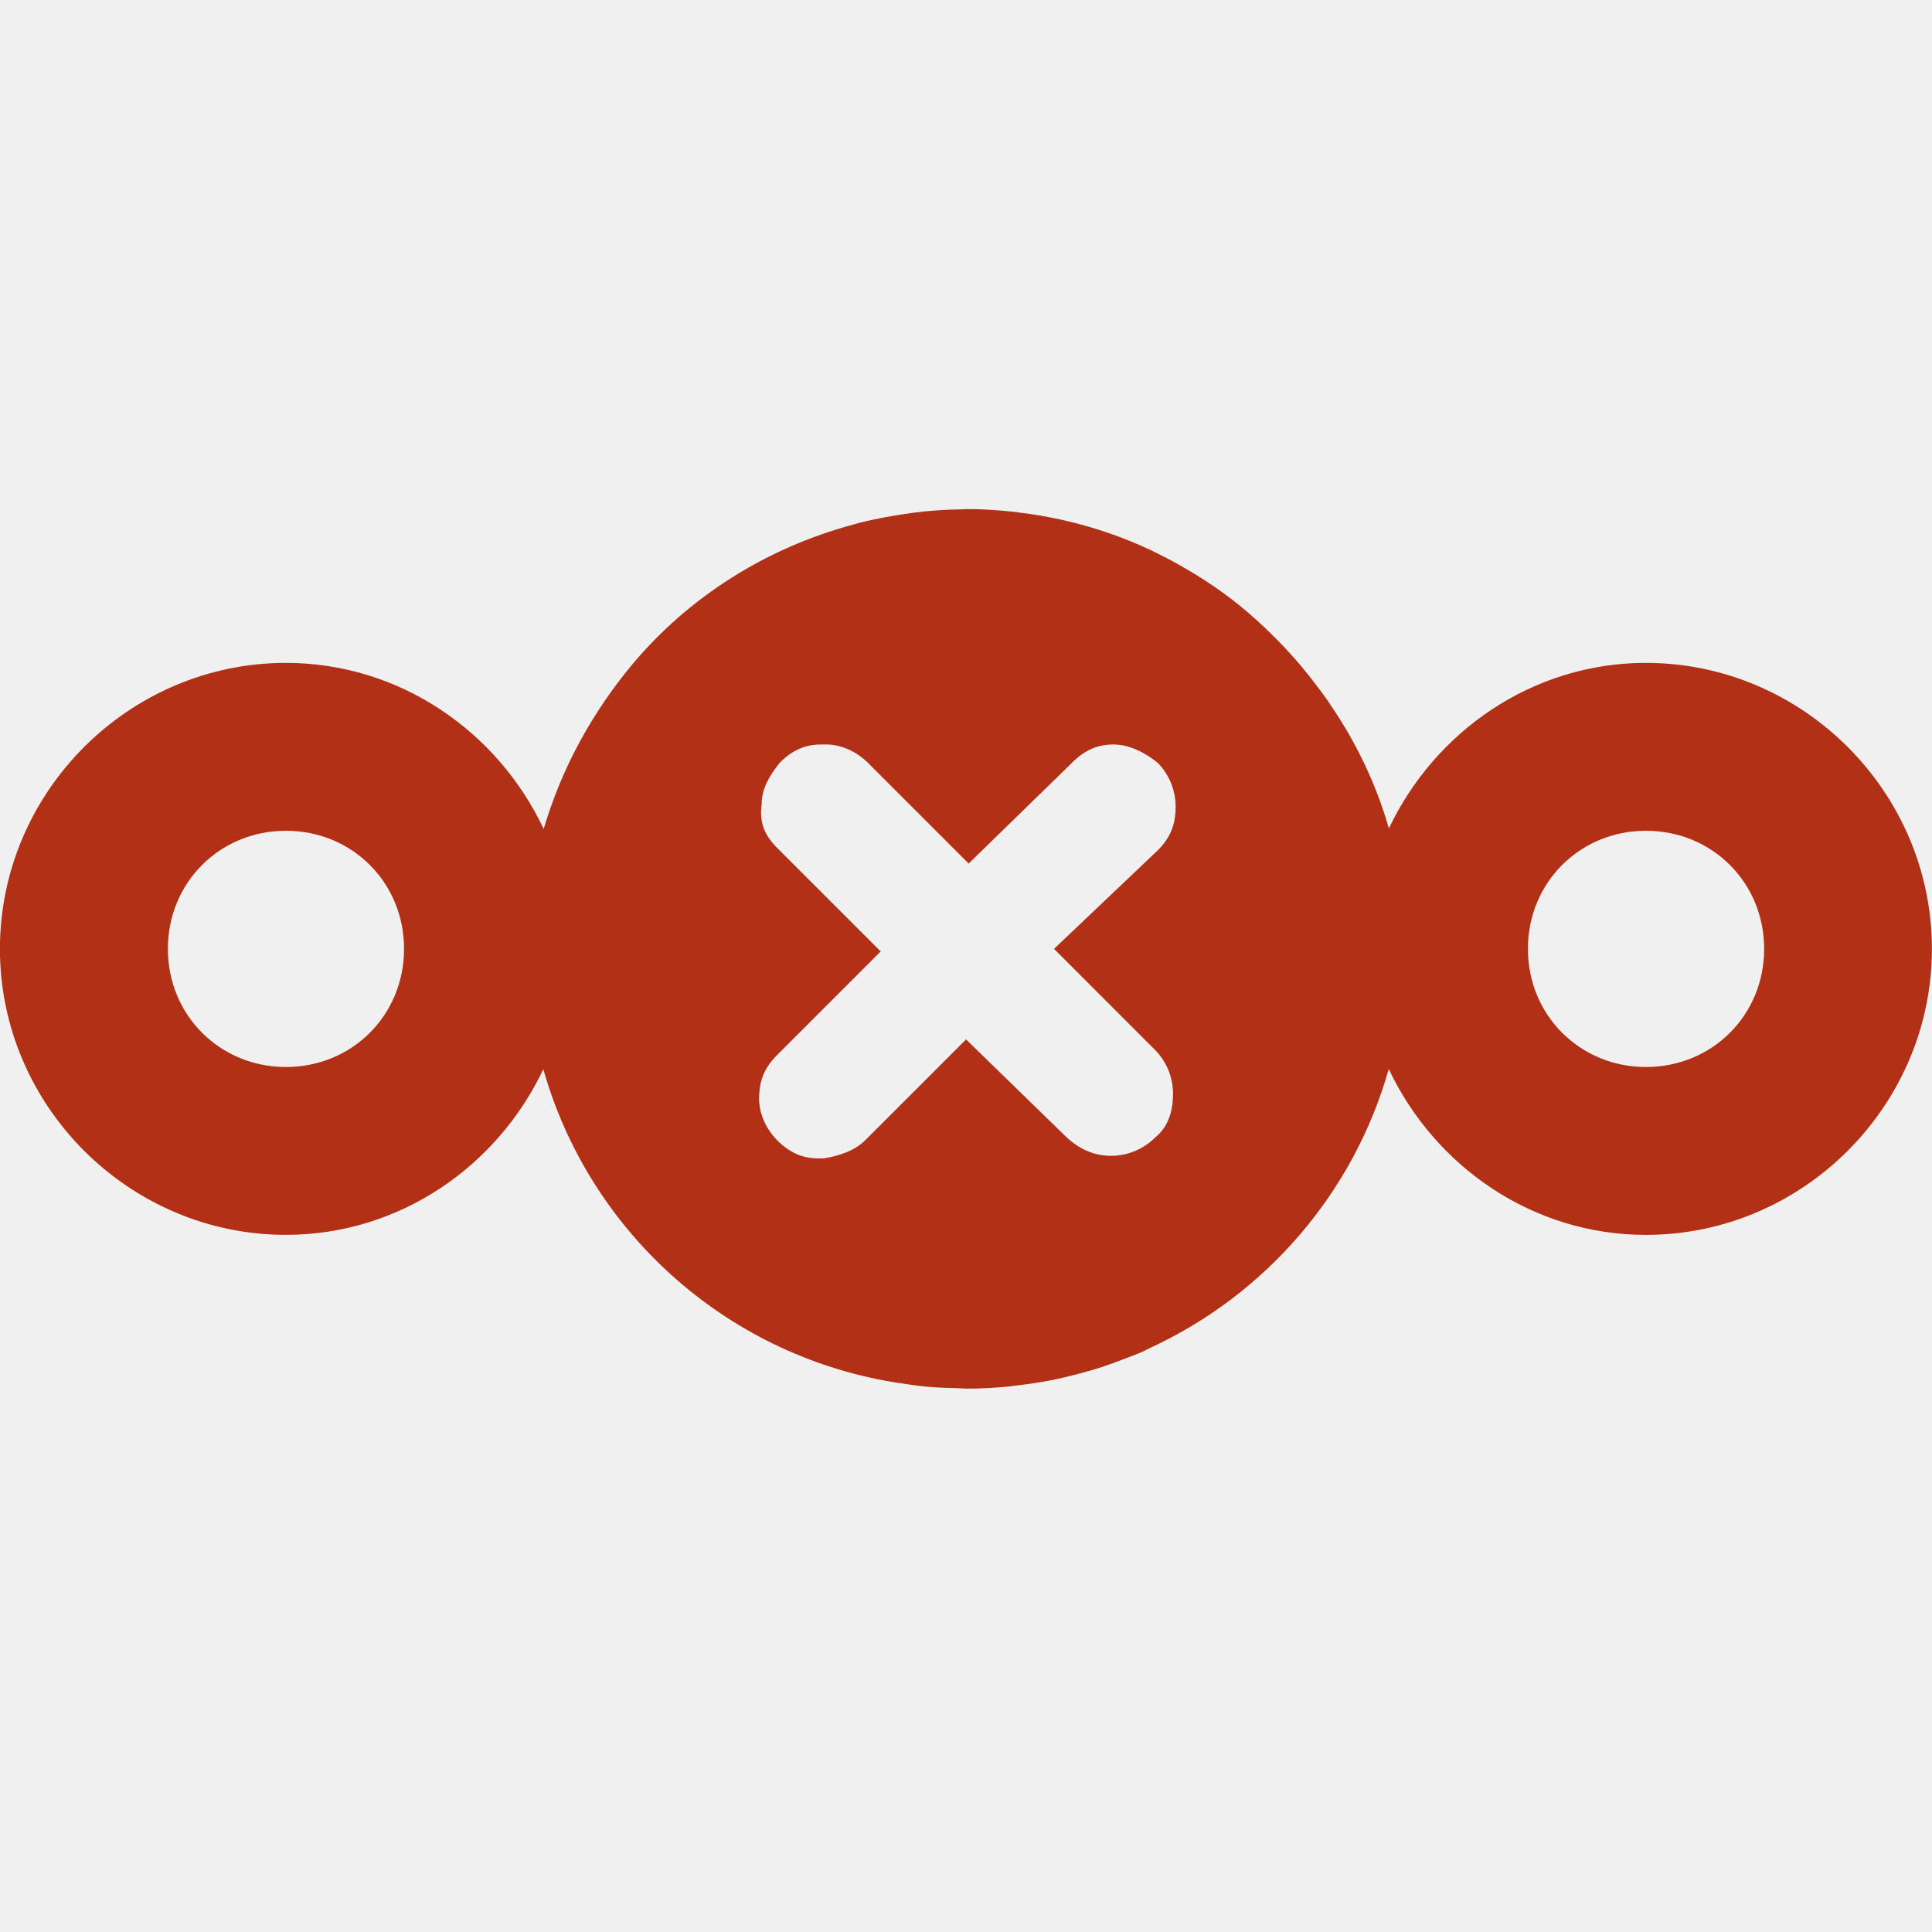
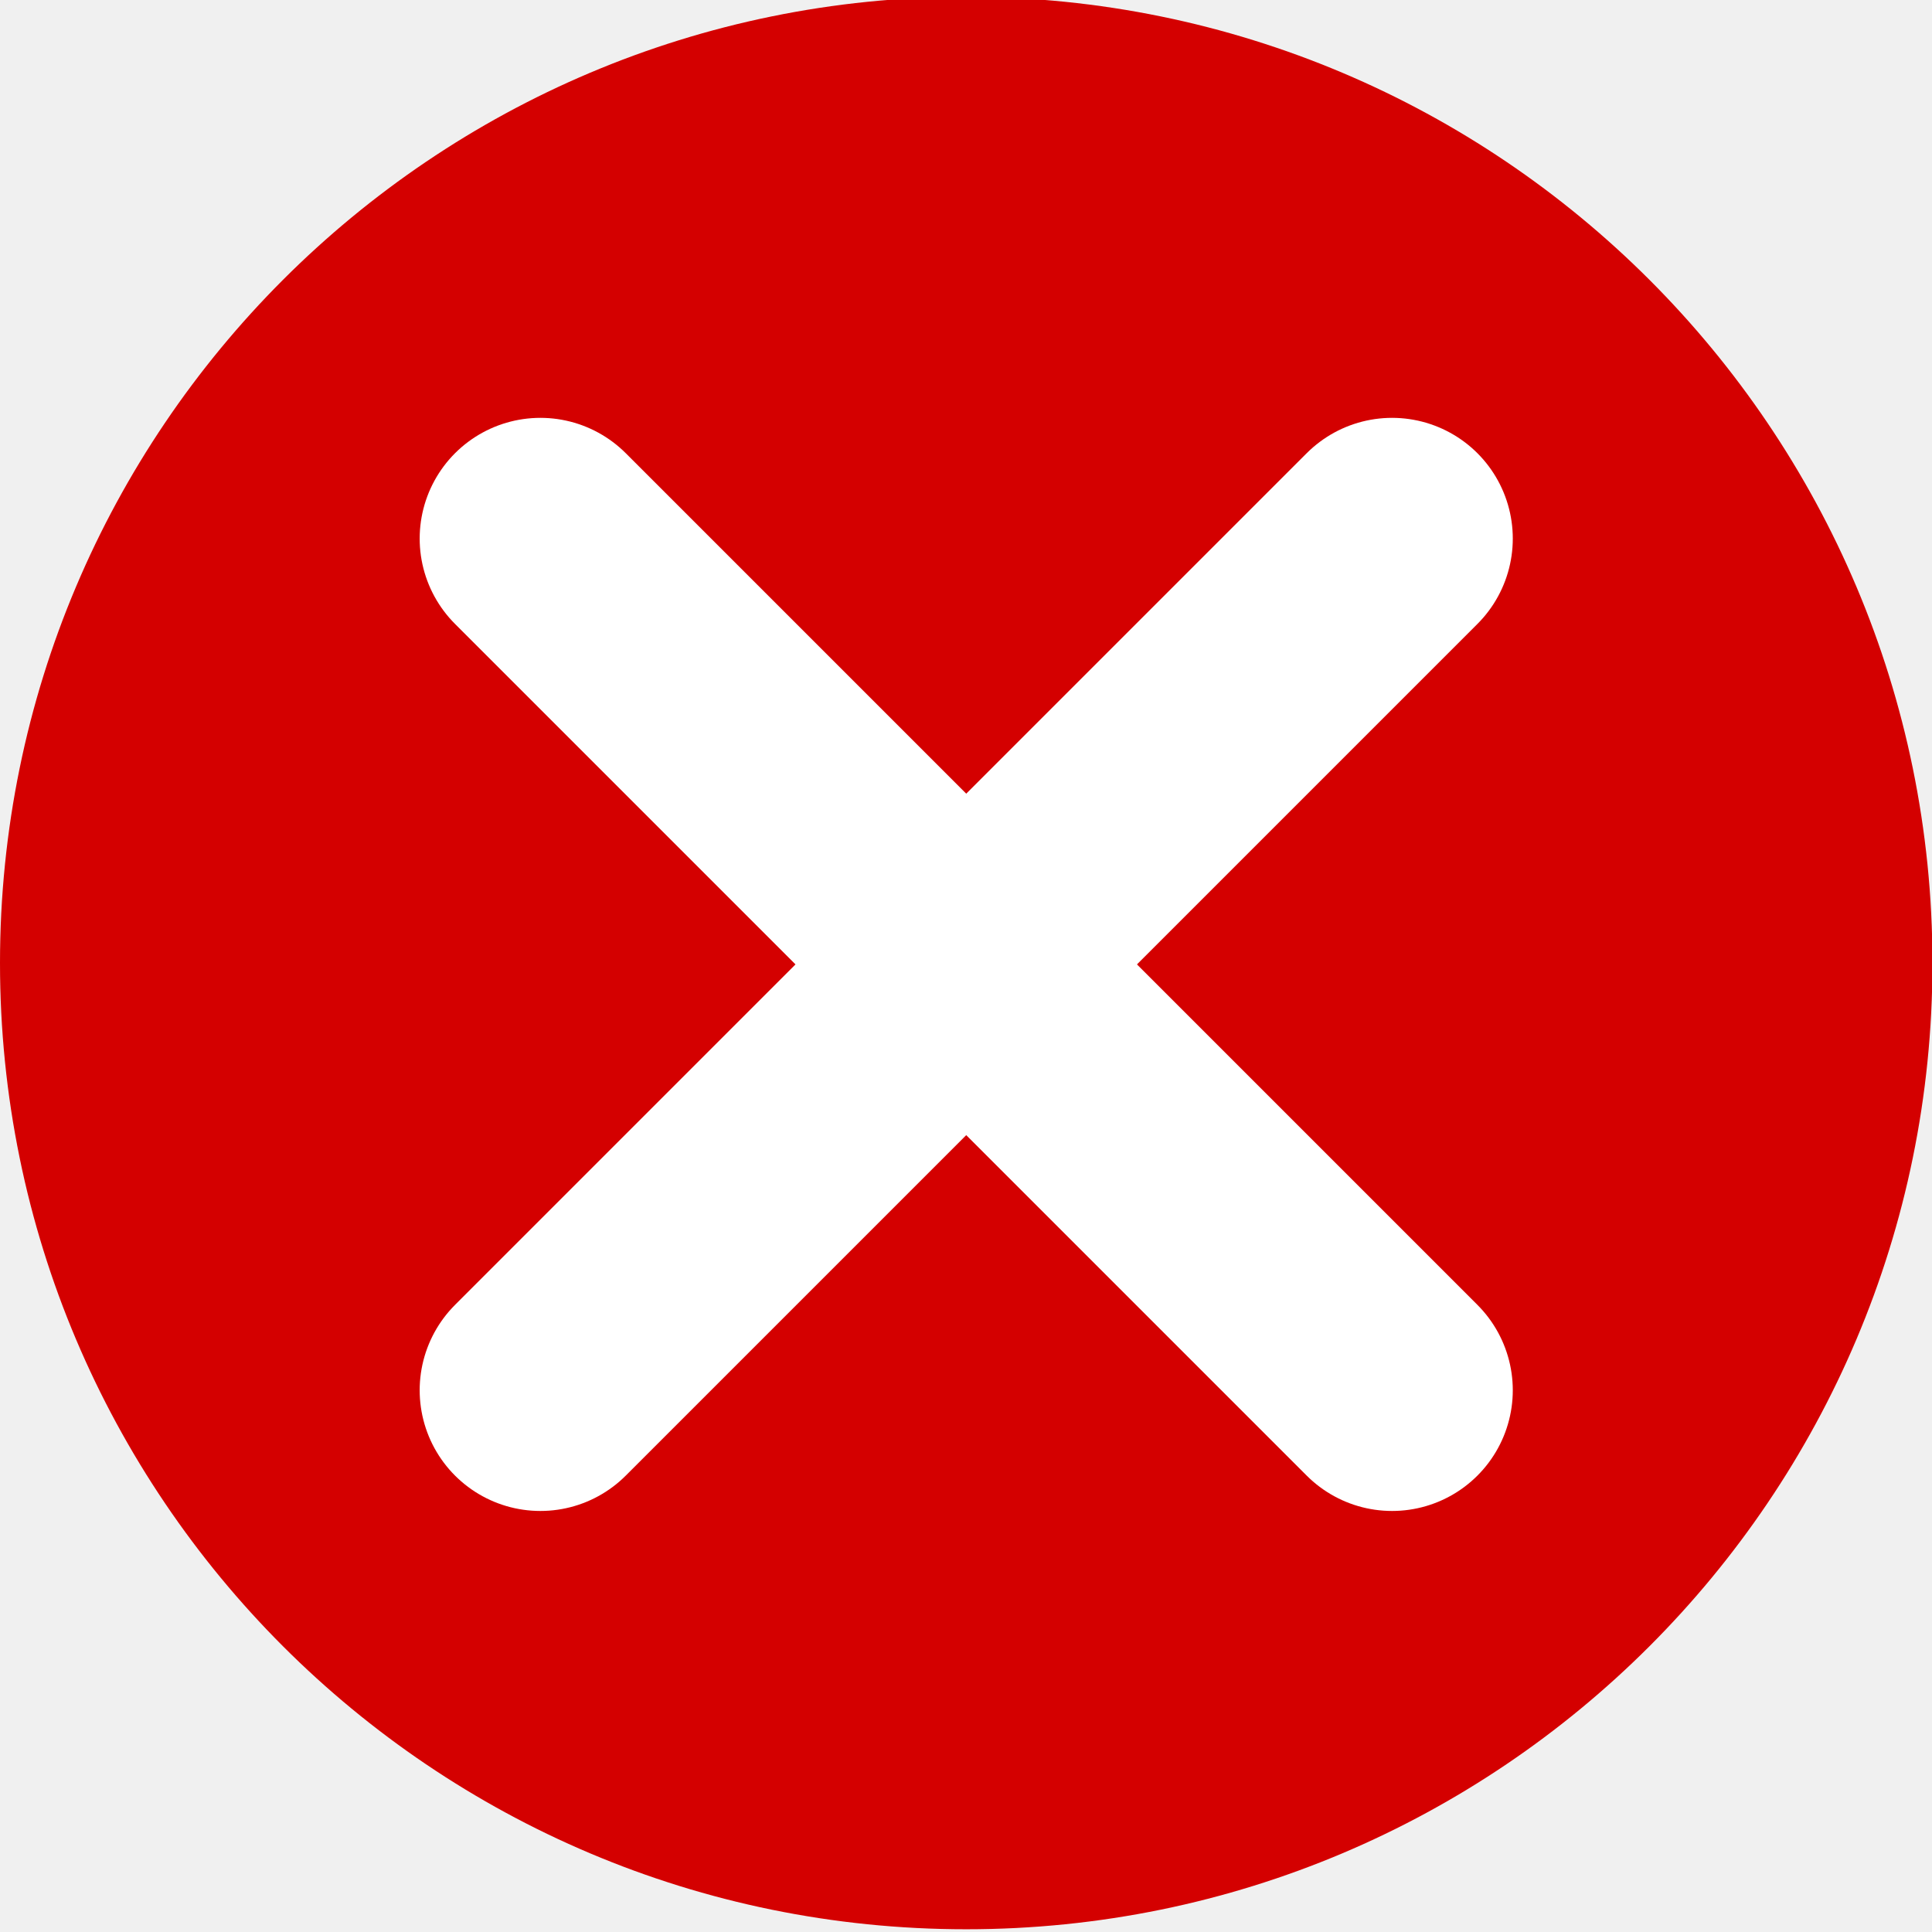
- <svg xmlns="http://www.w3.org/2000/svg" version="1.1" xml:space="preserve" enable-background="new 0 0 64 64" y="0px" x="0px" viewBox="0 0 64 64">
-   <path d="m32.002 16.865c-0.053 0-0.104 0.007-0.156 0.008-0.409 0.006-0.815 0.029-1.215 0.068-0.239 0.023-0.473 0.057-0.709 0.092-0.203 0.03-0.404 0.063-0.604 0.102-0.283 0.053-0.563 0.112-0.84 0.182-0.074 0.019-0.145 0.042-0.219 0.062-2.876 0.772-5.437 2.391-7.311 4.627-1.32 1.584-2.343 3.431-2.938 5.455-1.518-3.223-4.765-5.502-8.539-5.502-5.198 0.001-9.472 4.274-9.473 9.473-0.001 5.199 4.274 9.474 9.473 9.474 3.768 0 7.007-2.272 8.527-5.488 1.514 5.341 5.986 9.415 11.545 10.359 0.073 0.013 0.147 0.023 0.221 0.035 0.319 0.049 0.638 0.097 0.963 0.125 0.328 0.03 0.662 0.041 0.996 0.049 0.093 0.002 0.184 0.014 0.277 0.014 0.007 0 0.014-0.002 0.021-0.002 0.009 0 0.017 0.002 0.025 0.002 0.463 0 0.919-0.027 1.371-0.07 0.101-0.01 0.199-0.027 0.299-0.039 0.361-0.042 0.718-0.094 1.07-0.162 0.129-0.025 0.255-0.054 0.383-0.082 0.305-0.068 0.605-0.145 0.902-0.232 0.157-0.045 0.312-0.092 0.467-0.143 0.238-0.079 0.471-0.165 0.703-0.256 0.197-0.076 0.397-0.148 0.59-0.232 0.094-0.041 0.183-0.091 0.275-0.135 3.818-1.765 6.735-5.125 7.898-9.236 1.521 3.215 4.75 5.494 8.518 5.494 5.2 0.001 9.475-4.274 9.475-9.475-0.001-5.199-4.276-9.473-9.475-9.473-3.764 0.001-6.991 2.275-8.514 5.484-0.42-1.467-1.076-2.835-1.926-4.082-0.038-0.057-0.075-0.114-0.113-0.17-0.112-0.159-0.229-0.316-0.348-0.471-0.178-0.239-0.363-0.472-0.555-0.699-0.004-0.005-0.009-0.01-0.014-0.016-0.006-0.007-0.012-0.013-0.018-0.02-0.295-0.346-0.606-0.677-0.932-0.994-0.062-0.061-0.123-0.122-0.186-0.182-0.352-0.331-0.715-0.65-1.098-0.945-0.388-0.299-0.795-0.575-1.213-0.834-0.053-0.033-0.108-0.063-0.162-0.096-0.405-0.244-0.821-0.47-1.25-0.674-0.009-0.004-0.018-0.011-0.027-0.016-0.004-0.002-0.009-0.004-0.014-0.006-0.924-0.436-1.901-0.774-2.92-1.006-0.032-0.007-0.065-0.014-0.098-0.021-0.449-0.099-0.904-0.177-1.367-0.232-0.081-0.01-0.161-0.023-0.242-0.031-0.488-0.05-0.981-0.084-1.482-0.084-0.009 0-0.018 0.002-0.027 0.002-0.007-0-0.013-0.002-0.02-0.002zm-4.799 7.797h0.172c0.514 0 1.028 0.259 1.371 0.602l3.342 3.342 3.428-3.342c0.428-0.428 0.857-0.602 1.371-0.602s1.029 0.259 1.457 0.602c0.343 0.343 0.6 0.855 0.6 1.455 0 0.6-0.171 1.029-0.6 1.457l-3.428 3.256 3.342 3.344c0.343 0.343 0.6 0.855 0.6 1.455 0 0.6-0.171 1.114-0.6 1.457-0.343 0.343-0.857 0.6-1.457 0.6-0.6 0-1.115-0.257-1.543-0.686l-3.256-3.17-3.342 3.342c-0.343 0.343-0.857 0.514-1.371 0.6h-0.172c-0.514 0-0.943-0.171-1.371-0.6-0.343-0.343-0.6-0.857-0.6-1.371 0-0.6 0.171-1.029 0.6-1.457l3.428-3.428-3.428-3.428c-0.428-0.428-0.599-0.855-0.514-1.455 0-0.514 0.257-0.943 0.6-1.371 0.428-0.428 0.857-0.602 1.371-0.602zm-17.73 2.858c2.194 0 3.912 1.718 3.912 3.912 0 2.194-1.718 3.914-3.912 3.914-2.194-0-3.912-1.72-3.912-3.914 0-2.193 1.718-3.912 3.912-3.912zm45.053 0c2.194-0 3.914 1.718 3.914 3.912 0.001 2.195-1.72 3.914-3.914 3.914-2.194-0-3.912-1.72-3.912-3.914 0-2.193 1.718-3.912 3.912-3.912z" fill="#b23015" />
+ <svg xmlns="http://www.w3.org/2000/svg" height="16" width="16" version="1.1" viewBox="0 0 4.233 4.233">
+   <g transform="translate(0 -292.77)">
+     <circle stroke-width=".251" cy="294.88" cx="2.117" r="2.117" fill="#d40000" />
+     <path stroke-linejoin="round" d="m1.184 293.95 1.866 1.866" stroke="#fff" stroke-linecap="round" stroke-width=".529" fill="none" />
+     <path stroke-linejoin="round" d="m3.05 293.95-1.866 1.866" stroke="#fff" stroke-linecap="round" stroke-width=".529" fill="none" />
+   </g>
</svg>
